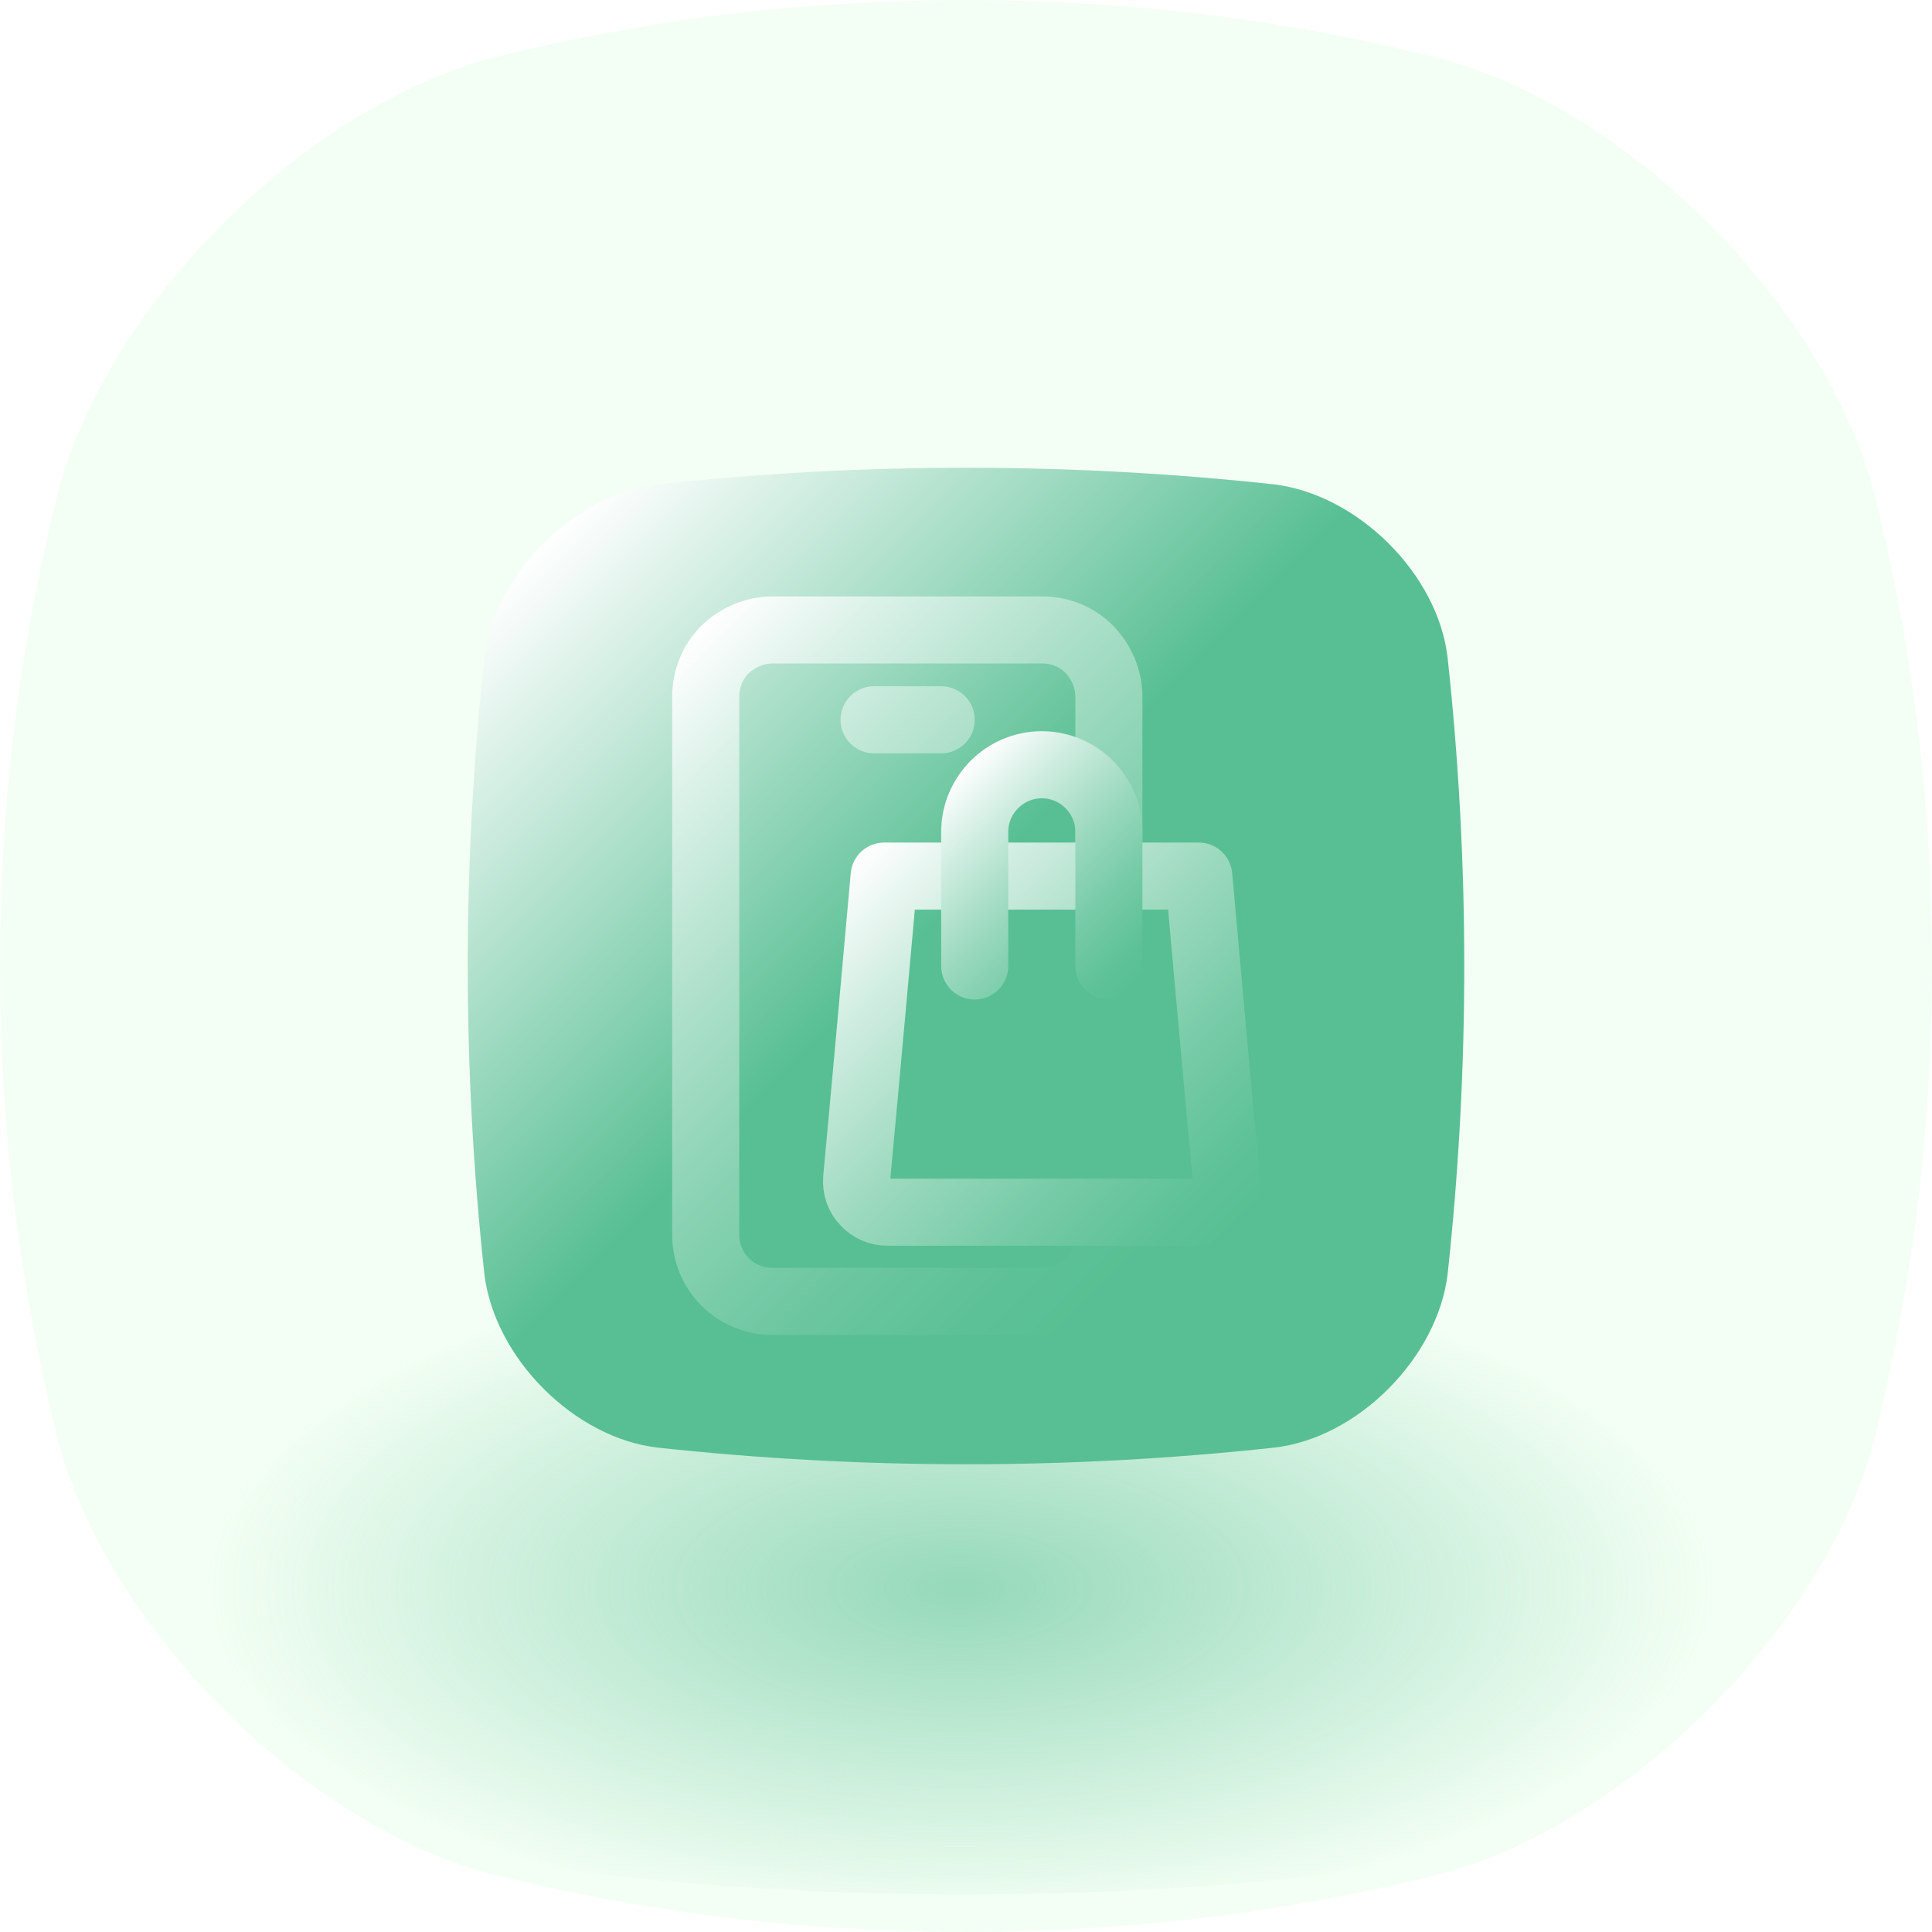
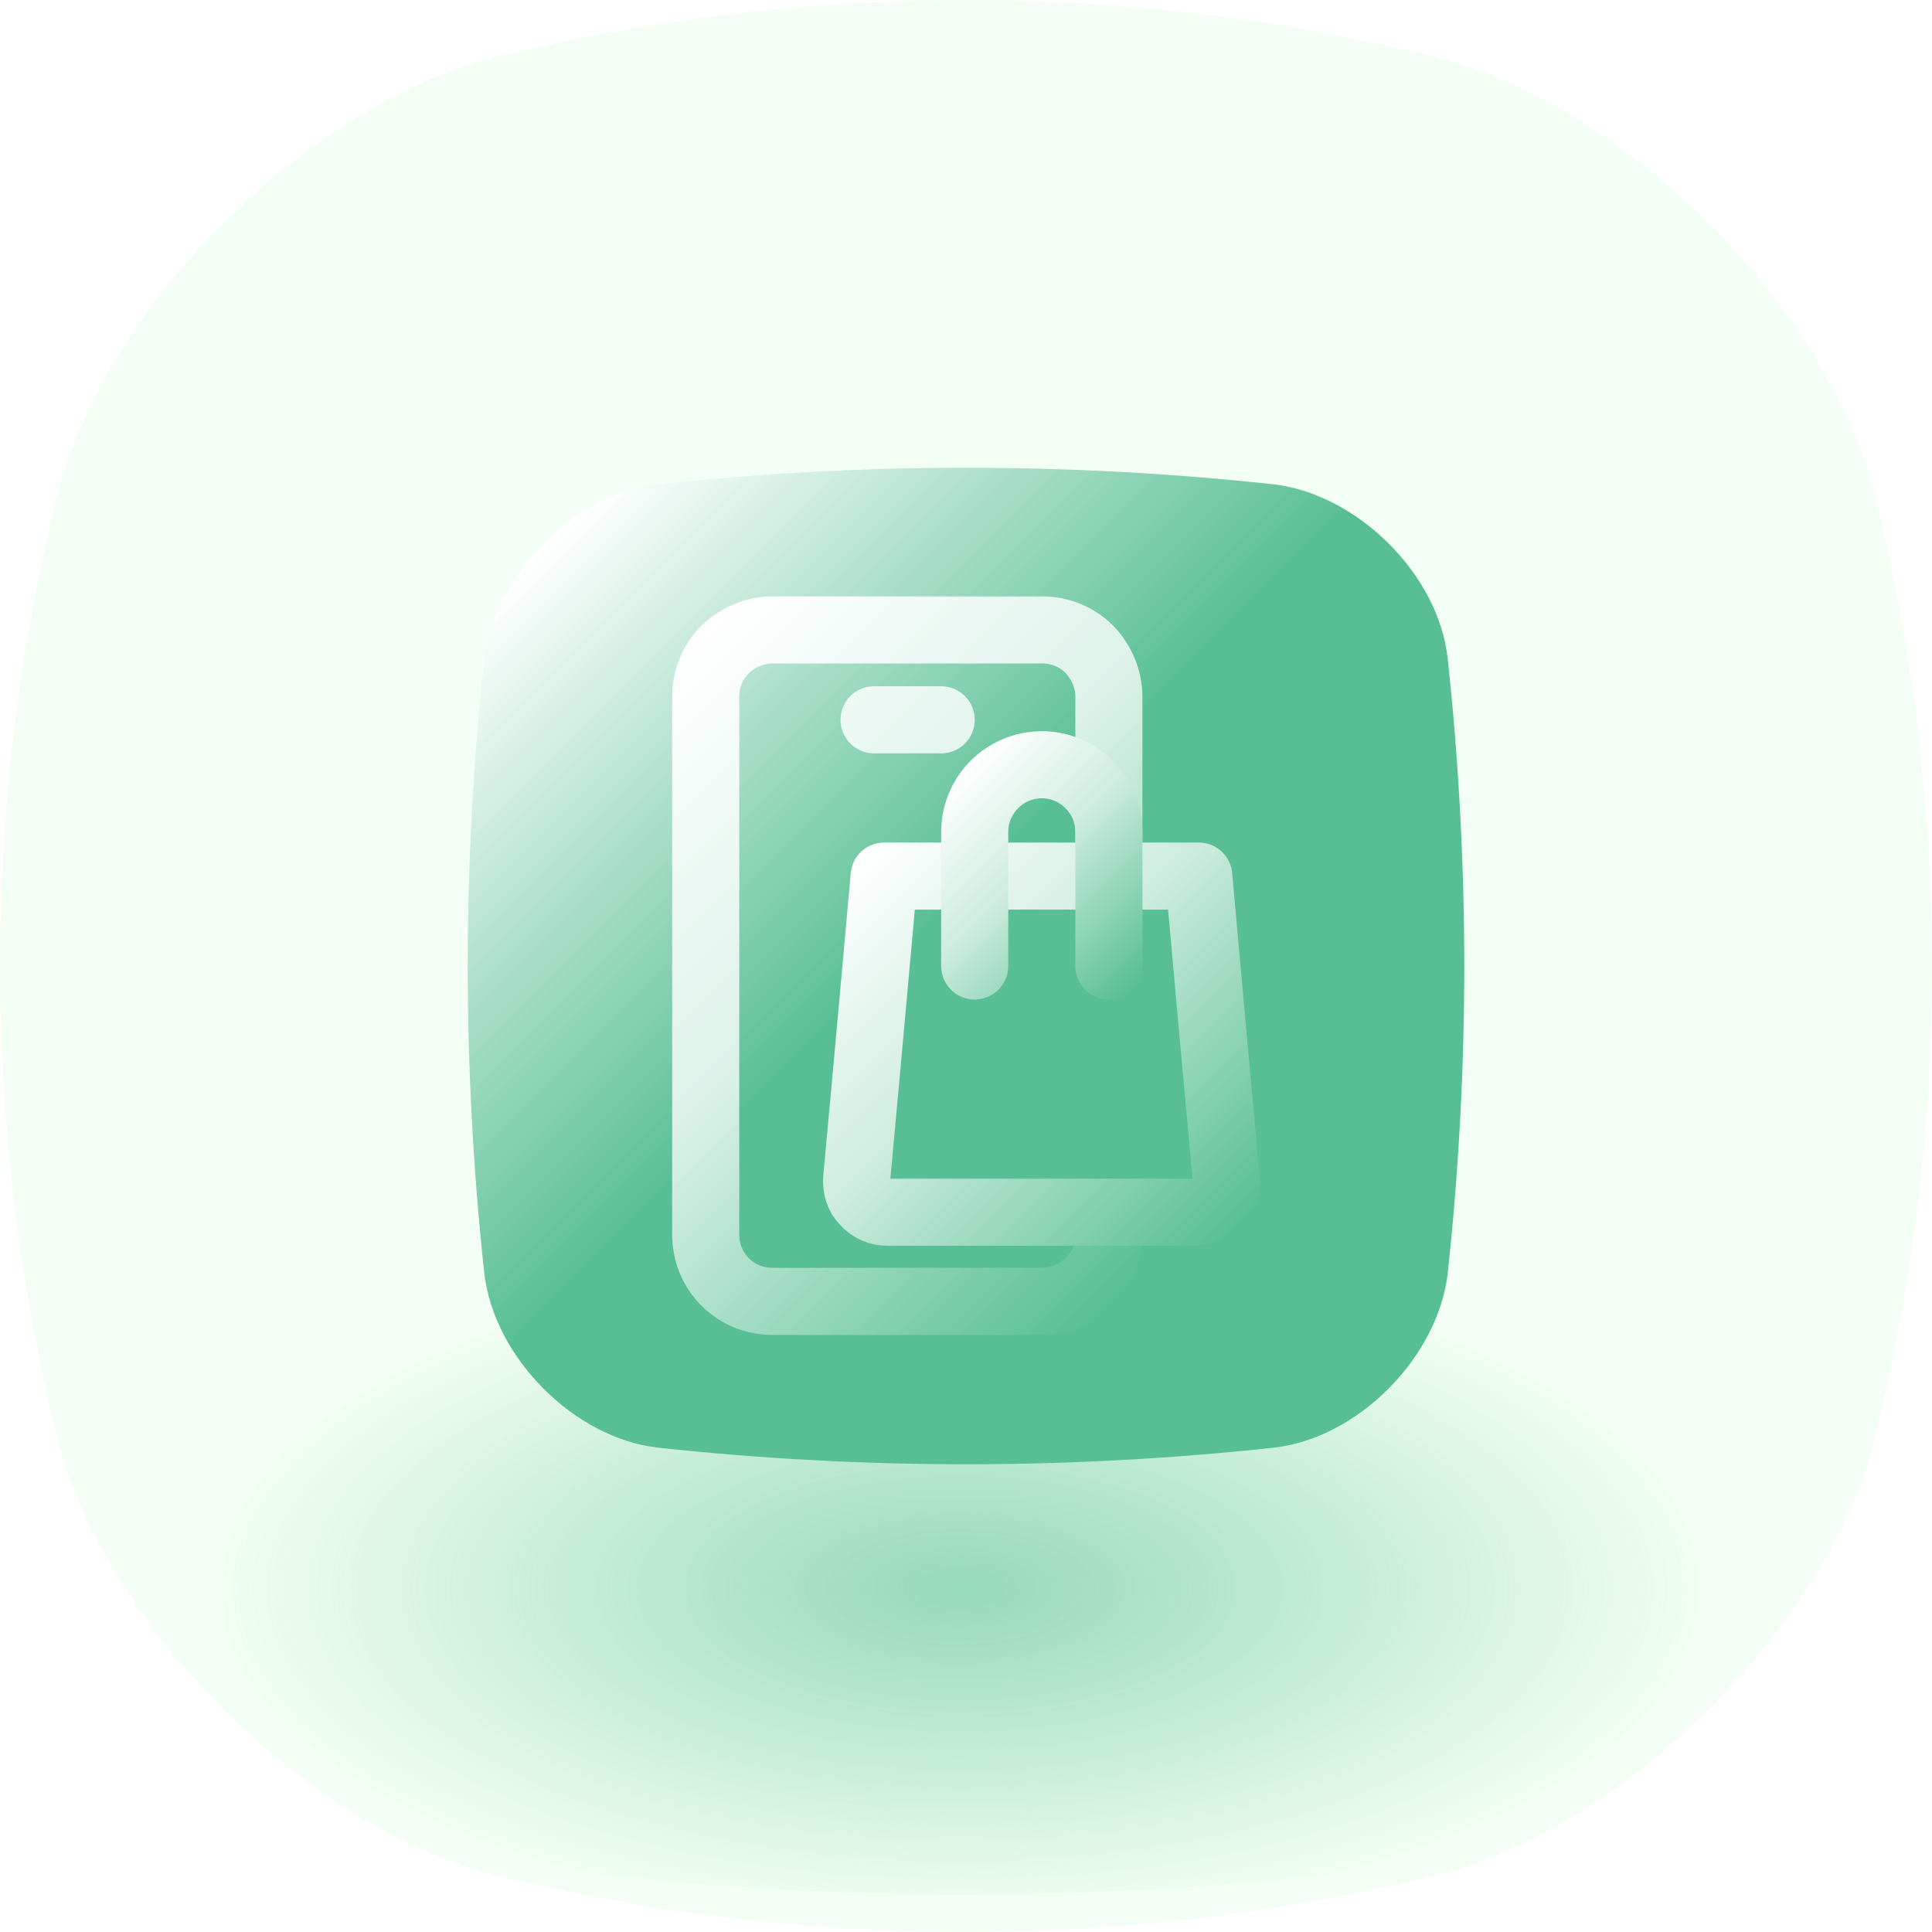
<svg xmlns="http://www.w3.org/2000/svg" version="1.1" id="Layer_1" x="0px" y="0px" viewBox="0 0 288 288" style="enable-background:new 0 0 288 288;" xml:space="preserve">
  <style type="text/css">
	.st0{fill:#F3FFF4;}
	.st1{fill:url(#SVGID_1_);}
- 	.st2{fill:url(#SVGID_00000151511326051605044320000017420492057642434191_);}
+ 	.st2{fill:url(#SVGID_00000180361325374155673710000001581364510935888553_);}
	
- 		.st3{fill:none;stroke:url(#SVGID_00000049213667032252305420000004260911740751766674_);stroke-width:10;stroke-linecap:round;stroke-linejoin:round;stroke-miterlimit:10;}
+ 		.st3{fill:none;stroke:url(#SVGID_00000098180068704665649040000013558412142557475499_);stroke-width:10;stroke-linecap:round;stroke-linejoin:round;stroke-miterlimit:10;}
	
- 		.st4{fill:none;stroke:url(#SVGID_00000082364164280880059050000013410260202175547281_);stroke-width:10;stroke-linecap:round;stroke-linejoin:round;stroke-miterlimit:10;}
+ 		.st4{fill:none;stroke:url(#SVGID_00000181807729239937220040000005894427361354103474_);stroke-width:10;stroke-linecap:round;stroke-linejoin:round;stroke-miterlimit:10;}
	
- 		.st5{fill:none;stroke:url(#SVGID_00000085250820499273429600000014324275864477765536_);stroke-width:10;stroke-linecap:round;stroke-linejoin:round;stroke-miterlimit:10;}
+ 		.st5{fill:none;stroke:url(#SVGID_00000170240919143983616040000016027255165291302798_);stroke-width:10;stroke-linecap:round;stroke-linejoin:round;stroke-miterlimit:10;}
	.st6{display:none;}
- 	.st7{display:inline;fill:url(#SVGID_00000093167837754273549230000007433926785768202881_);}
- 	.st8{display:inline;fill:url(#SVGID_00000092454390978935860430000016583724789850973581_);}
+ 	.st7{display:inline;fill:url(#SVGID_00000071518679366283592600000012568584076517277619_);}
+ 	.st8{display:inline;fill:url(#SVGID_00000114055803944901902330000015859589920273370549_);}
</style>
  <path class="st0" d="M279.3,73.1c-7.6-27.8-36.5-56.8-64.3-64.3c-17.1-4.3-40-8.7-71-8.8c-31,0.1-53.9,4.5-70.9,8.7  C45.2,16.3,16.3,45.2,8.7,73.1C4.5,90.1,0.1,113,0,144c0.1,31,4.5,53.9,8.7,71c7.6,27.8,36.5,56.8,64.3,64.3  c17.1,4.2,39.9,8.6,71,8.7c31-0.1,53.9-4.5,71-8.7c27.8-7.6,56.8-36.5,64.3-64.3c4.2-17.1,8.6-39.9,8.7-71  C287.9,113,283.5,90.1,279.3,73.1L279.3,73.1L279.3,73.1z" />
-   <radialGradient id="SVGID_1_" cx="1001.511" cy="2906.26" r="200.85" gradientTransform="matrix(0.56 0 0 0.25 -417.72 -489.86)" gradientUnits="userSpaceOnUse">
+   <radialGradient id="SVGID_1_" cx="1123.297" cy="-3081.26" r="200.85" gradientTransform="matrix(0.56 0 0 -0.25 -485.92 -533.61)" gradientUnits="userSpaceOnUse">
    <stop offset="0" style="stop-color:#57BF93;stop-opacity:0.6" />
    <stop offset="1" style="stop-color:#57BF93;stop-opacity:0" />
  </radialGradient>
  <path class="st1" d="M250.1,206c-5.9-9.9-28.6-20.2-50.5-22.9c-18.5-2.1-37.1-3.1-55.7-3.1s-37.2,1-55.7,3.1  c-21.8,2.7-44.5,13-50.5,22.9c-3.3,6.1-6.8,14.2-6.8,25.2c0.1,11,3.5,19.1,6.8,25.2c5.9,9.9,28.6,20.2,50.5,22.9  c18.5,2.1,37.1,3.1,55.7,3.1s37.2-1,55.7-3.1c21.8-2.7,44.5-13,50.5-22.9c3.3-6.1,6.8-14.2,6.8-25.2S253.5,212.1,250.1,206  L250.1,206z" />
-   <linearGradient id="SVGID_00000106831767087266676110000007547862490743074459_" gradientUnits="userSpaceOnUse" x1="1114.384" y1="2347.099" x2="890.414" y2="2123.129" gradientTransform="matrix(0.56 0 0 0.56 -417.72 -1108.04)">
+   <linearGradient id="SVGID_00000180353508915329393890000002438554701518022021_" gradientUnits="userSpaceOnUse" x1="1236.17" y1="-2178.884" x2="1012.2" y2="-1954.914" gradientTransform="matrix(0.56 0 0 -0.56 -485.92 -1013.84)">
    <stop offset="5.327789e-09" style="stop-color:#57BF93" />
    <stop offset="0.54" style="stop-color:#57BF93" />
    <stop offset="1" style="stop-color:#FFFFFF" />
  </linearGradient>
-   <path style="fill:url(#SVGID_00000106831767087266676110000007547862490743074459_);" d="M98.1,215.8c30.5,3.3,61.3,3.3,91.8,0  c12.5-1.4,24.4-13.4,25.9-25.9c3.3-30.5,3.3-61.3,0-91.8c-1.4-12.5-13.4-24.4-25.9-25.9c-30.5-3.3-61.3-3.3-91.8,0  c-12.5,1.4-24.4,13.4-25.9,25.9c-3.3,30.5-3.3,61.3,0,91.8C73.7,202.4,85.6,214.4,98.1,215.8z" />
+   <path style="fill:url(#SVGID_00000180353508915329393890000002438554701518022021_);" d="M98.1,215.8c30.5,3.3,61.3,3.3,91.8,0  c12.5-1.4,24.4-13.4,25.9-25.9c3.3-30.5,3.3-61.3,0-91.8c-1.4-12.5-13.4-24.4-25.9-25.9c-30.5-3.3-61.3-3.3-91.8,0  c-12.5,1.4-24.4,13.4-25.9,25.9c-3.3,30.5-3.3,61.3,0,91.8C73.7,202.4,85.6,214.4,98.1,215.8z" />
  <g>
-     <linearGradient id="SVGID_00000152971858511765348830000007025369118264681911_" gradientUnits="userSpaceOnUse" x1="175.925" y1="184.67" x2="94.596" y2="103.332">
+     <linearGradient id="SVGID_00000109710466115401687200000006649431380338580628_" gradientUnits="userSpaceOnUse" x1="175.934" y1="105.362" x2="94.566" y2="186.738" gradientTransform="matrix(1 0 0 -1 0 290)">
      <stop offset="1.438503e-07" style="stop-color:#57BF93" />
-       <stop offset="0.124" style="stop-color:#5DC197" />
-       <stop offset="0.285" style="stop-color:#6DC7A1" />
-       <stop offset="0.466" style="stop-color:#88D2B2" />
-       <stop offset="0.661" style="stop-color:#ADE0CA" />
-       <stop offset="0.867" style="stop-color:#DCF2E9" />
+       <stop offset="0.57" style="stop-color:#DCF2E9" />
      <stop offset="1" style="stop-color:#FFFFFF" />
    </linearGradient>
-     <path style="fill:none;stroke:url(#SVGID_00000152971858511765348830000007025369118264681911_);stroke-width:10;stroke-linecap:round;stroke-linejoin:round;stroke-miterlimit:10;" d="   M165.3,130.6v-26.7c0-2.7-1.1-5.2-2.9-7.1c-1.9-1.9-4.4-2.9-7.1-2.9h-40.1c-2.7,0-5.2,1.1-7.1,2.9c-1.9,1.9-2.9,4.4-2.9,7.1v80.1   c0,2.7,1,5.2,2.9,7.1c1.9,1.9,4.4,2.9,7.1,2.9h40.1c2.7,0,5.2-1.1,7.1-2.9c1.9-1.9,2.9-4.4,2.9-7.1v-3.3 M130.3,107.3h10" />
-     <linearGradient id="SVGID_00000116954144737444499890000009515715885079465862_" gradientUnits="userSpaceOnUse" x1="183.395" y1="184.514" x2="127.196" y2="128.309">
+     <path style="fill:none;stroke:url(#SVGID_00000109710466115401687200000006649431380338580628_);stroke-width:10;stroke-linecap:round;stroke-linejoin:round;stroke-miterlimit:10;" d="   M165.3,130.6v-26.7c0-2.7-1.1-5.2-2.9-7.1c-1.9-1.9-4.4-2.9-7.1-2.9h-40.1c-2.7,0-5.2,1.1-7.1,2.9c-1.9,1.9-2.9,4.4-2.9,7.1V184   c0,2.7,1,5.2,2.9,7.1c1.9,1.9,4.4,2.9,7.1,2.9h40.1c2.7,0,5.2-1.1,7.1-2.9c1.9-1.9,2.9-4.4,2.9-7.1v-3.3 M130.3,107.3h10" />
+     <linearGradient id="SVGID_00000082329574549299713550000007834828890728503435_" gradientUnits="userSpaceOnUse" x1="183.381" y1="105.511" x2="127.183" y2="161.716" gradientTransform="matrix(1 0 0 -1 0 290)">
      <stop offset="0" style="stop-color:#57BF93" />
-       <stop offset="0.115" style="stop-color:#5FC298" />
-       <stop offset="0.296" style="stop-color:#76CBA7" />
-       <stop offset="0.521" style="stop-color:#9BD9BE" />
-       <stop offset="0.777" style="stop-color:#CDECDF" />
+       <stop offset="0.57" style="stop-color:#CDECDF" />
      <stop offset="1" style="stop-color:#FFFFFF" />
    </linearGradient>
-     <path style="fill:none;stroke:url(#SVGID_00000116954144737444499890000009515715885079465862_);stroke-width:10;stroke-linecap:round;stroke-linejoin:round;stroke-miterlimit:10;" d="   M178.7,130.6c0,0,2.9,32.5,4.1,45.1c0.1,1.3-0.3,2.5-1.2,3.5c-0.9,0.9-2.1,1.5-3.4,1.5h-45.9c-1.3,0-2.5-0.5-3.4-1.5   c-0.9-0.9-1.3-2.2-1.2-3.5c1.2-12.7,4.1-45.1,4.1-45.1L178.7,130.6L178.7,130.6z" />
-     <linearGradient id="SVGID_00000049942084049243694980000000208258784195719855_" gradientUnits="userSpaceOnUse" x1="169.887" y1="146.5" x2="140.709" y2="117.32">
+     <path style="fill:none;stroke:url(#SVGID_00000082329574549299713550000007834828890728503435_);stroke-width:10;stroke-linecap:round;stroke-linejoin:round;stroke-miterlimit:10;" d="   M178.7,130.6c0,0,2.9,32.5,4.1,45.1c0.1,1.3-0.3,2.5-1.2,3.5c-0.9,0.9-2.1,1.5-3.4,1.5h-45.9c-1.3,0-2.5-0.5-3.4-1.5   c-0.9-0.9-1.3-2.2-1.2-3.5c1.2-12.7,4.1-45.1,4.1-45.1H178.7L178.7,130.6z" />
+     <linearGradient id="SVGID_00000122697678272984499540000006970308072700546482_" gradientUnits="userSpaceOnUse" x1="169.866" y1="143.495" x2="140.689" y2="172.675" gradientTransform="matrix(1 0 0 -1 0 290)">
      <stop offset="0" style="stop-color:#57BF93" />
-       <stop offset="0.115" style="stop-color:#5FC298" />
-       <stop offset="0.296" style="stop-color:#76CBA7" />
-       <stop offset="0.521" style="stop-color:#9BD9BE" />
-       <stop offset="0.777" style="stop-color:#CDECDF" />
+       <stop offset="0.57" style="stop-color:#CDECDF" />
      <stop offset="1" style="stop-color:#FFFFFF" />
    </linearGradient>
-     <path style="fill:none;stroke:url(#SVGID_00000049942084049243694980000000208258784195719855_);stroke-width:10;stroke-linecap:round;stroke-linejoin:round;stroke-miterlimit:10;" d="   M165.3,144v-20c0-5.5-4.5-10-10-10c-5.5,0-10,4.5-10,10v20" />
+     <path style="fill:none;stroke:url(#SVGID_00000122697678272984499540000006970308072700546482_);stroke-width:10;stroke-linecap:round;stroke-linejoin:round;stroke-miterlimit:10;" d="   M165.3,144v-20c0-5.5-4.5-10-10-10s-10,4.5-10,10v20" />
  </g>
  <g class="st6">
-     <linearGradient id="SVGID_00000173160720676731280430000001160925902285298584_" gradientUnits="userSpaceOnUse" x1="180.732" y1="961.885" x2="107.001" y2="888.145" gradientTransform="matrix(1 0 0 1 0 -790)">
+     <linearGradient id="SVGID_00000092454323499037983470000003851012689947433882_" gradientUnits="userSpaceOnUse" x1="180.732" y1="-671.885" x2="107.001" y2="-598.145" gradientTransform="matrix(1 0 0 -1 0 -500)">
      <stop offset="0" style="stop-color:#57BF93" />
      <stop offset="0.57" style="stop-color:#FFFFFF" />
      <stop offset="1" style="stop-color:#FFFFFF" />
    </linearGradient>
-     <path style="display:inline;fill:url(#SVGID_00000173160720676731280430000001160925902285298584_);" d="M180.3,132.5   c0,24.1-14.3,45.5-36.4,54.8c-22.2-9.3-36.4-30.7-36.4-54.8v-17.3c13.6-2,25.8-6.9,36.5-14.5c11.8,8.2,24,13.1,36.4,14.6   L180.3,132.5L180.3,132.5z M146,89.5c-1.2-0.9-2.9-0.9-4.1,0.1c-12,9.2-26.1,14.7-41.9,16.6c-1.7,0.2-3.1,1.7-3.1,3.4v22.1   c0,29.9,17.9,56.3,45.7,67.3c0.8,0.3,1.7,0.3,2.5,0c27.8-11,45.7-37.4,45.7-67.3v-22.1c0-1.8-1.4-3.3-3.2-3.4   C173.7,105,159.6,99.4,146,89.5L146,89.5z" />
-     <linearGradient id="SVGID_00000036253176252372921830000004082840725786351771_" gradientUnits="userSpaceOnUse" x1="166.436" y1="955.045" x2="137.519" y2="926.117" gradientTransform="matrix(1 0 0 1 0 -790)">
+     <path style="display:inline;fill:url(#SVGID_00000092454323499037983470000003851012689947433882_);" d="M180.3,132.5   c0,24.1-14.3,45.5-36.4,54.8c-22.2-9.3-36.4-30.7-36.4-54.8v-17.3c13.6-2,25.8-6.9,36.5-14.5c11.8,8.2,24,13.1,36.4,14.6   L180.3,132.5L180.3,132.5z M146,89.5c-1.2-0.9-2.9-0.9-4.1,0.1c-12,9.2-26.1,14.7-41.9,16.6c-1.7,0.2-3.1,1.7-3.1,3.4v22.1   c0,29.9,17.9,56.3,45.7,67.3c0.8,0.3,1.7,0.3,2.5,0c27.8-11,45.7-37.4,45.7-67.3v-22.1c0-1.8-1.4-3.3-3.2-3.4   C173.7,105,159.6,99.4,146,89.5L146,89.5z" />
+     <linearGradient id="SVGID_00000060753386829492874920000000554775868933725576_" gradientUnits="userSpaceOnUse" x1="166.436" y1="-665.045" x2="137.519" y2="-636.117" gradientTransform="matrix(1 0 0 -1 0 -500)">
      <stop offset="0" style="stop-color:#57BF93" />
      <stop offset="0.57" style="stop-color:#FFFFFF" />
      <stop offset="1" style="stop-color:#FFFFFF" />
    </linearGradient>
-     <path style="display:inline;fill:url(#SVGID_00000036253176252372921830000004082840725786351771_);" d="M140.8,119.9   c-5.2,1.2-9.3,5.3-10.4,10.5c-1,4.7,0.3,9.4,3.6,12.8l-2.7,9.9c-1.4,5,2.4,10,7.6,10h10.3c5.2,0,9-5,7.6-10l-2.7-9.9   c2.5-2.6,3.9-6,3.9-9.7C158,124.6,149.7,117.9,140.8,119.9L140.8,119.9z M151,133.6c0,1.9-0.7,3.6-2.1,4.9c-1.6,1.6-2.2,4-1.6,6.2   l2.8,10.1c0.2,0.6-0.3,1.2-0.9,1.2H139c-0.6,0-1.1-0.6-0.9-1.2l2.8-10.1c0.6-2.2,0-4.6-1.6-6.2c-1.7-1.7-2.4-4.1-1.9-6.5   c0.5-2.5,2.6-4.6,5.1-5.2C146.9,125.8,151,129.2,151,133.6L151,133.6z" />
+     <path style="display:inline;fill:url(#SVGID_00000060753386829492874920000000554775868933725576_);" d="M140.8,119.9   c-5.2,1.2-9.3,5.3-10.4,10.5c-1,4.7,0.3,9.4,3.6,12.8l-2.7,9.9c-1.4,5,2.4,10,7.6,10h10.3c5.2,0,9-5,7.6-10l-2.7-9.9   c2.5-2.6,3.9-6,3.9-9.7C158,124.6,149.7,117.9,140.8,119.9L140.8,119.9z M151,133.6c0,1.9-0.7,3.6-2.1,4.9c-1.6,1.6-2.2,4-1.6,6.2   l2.8,10.1c0.2,0.6-0.3,1.2-0.9,1.2H139c-0.6,0-1.1-0.6-0.9-1.2l2.8-10.1c0.6-2.2,0-4.6-1.6-6.2c-1.7-1.7-2.4-4.1-1.9-6.5   c0.5-2.5,2.6-4.6,5.1-5.2C146.9,125.8,151,129.2,151,133.6L151,133.6z" />
  </g>
</svg>
